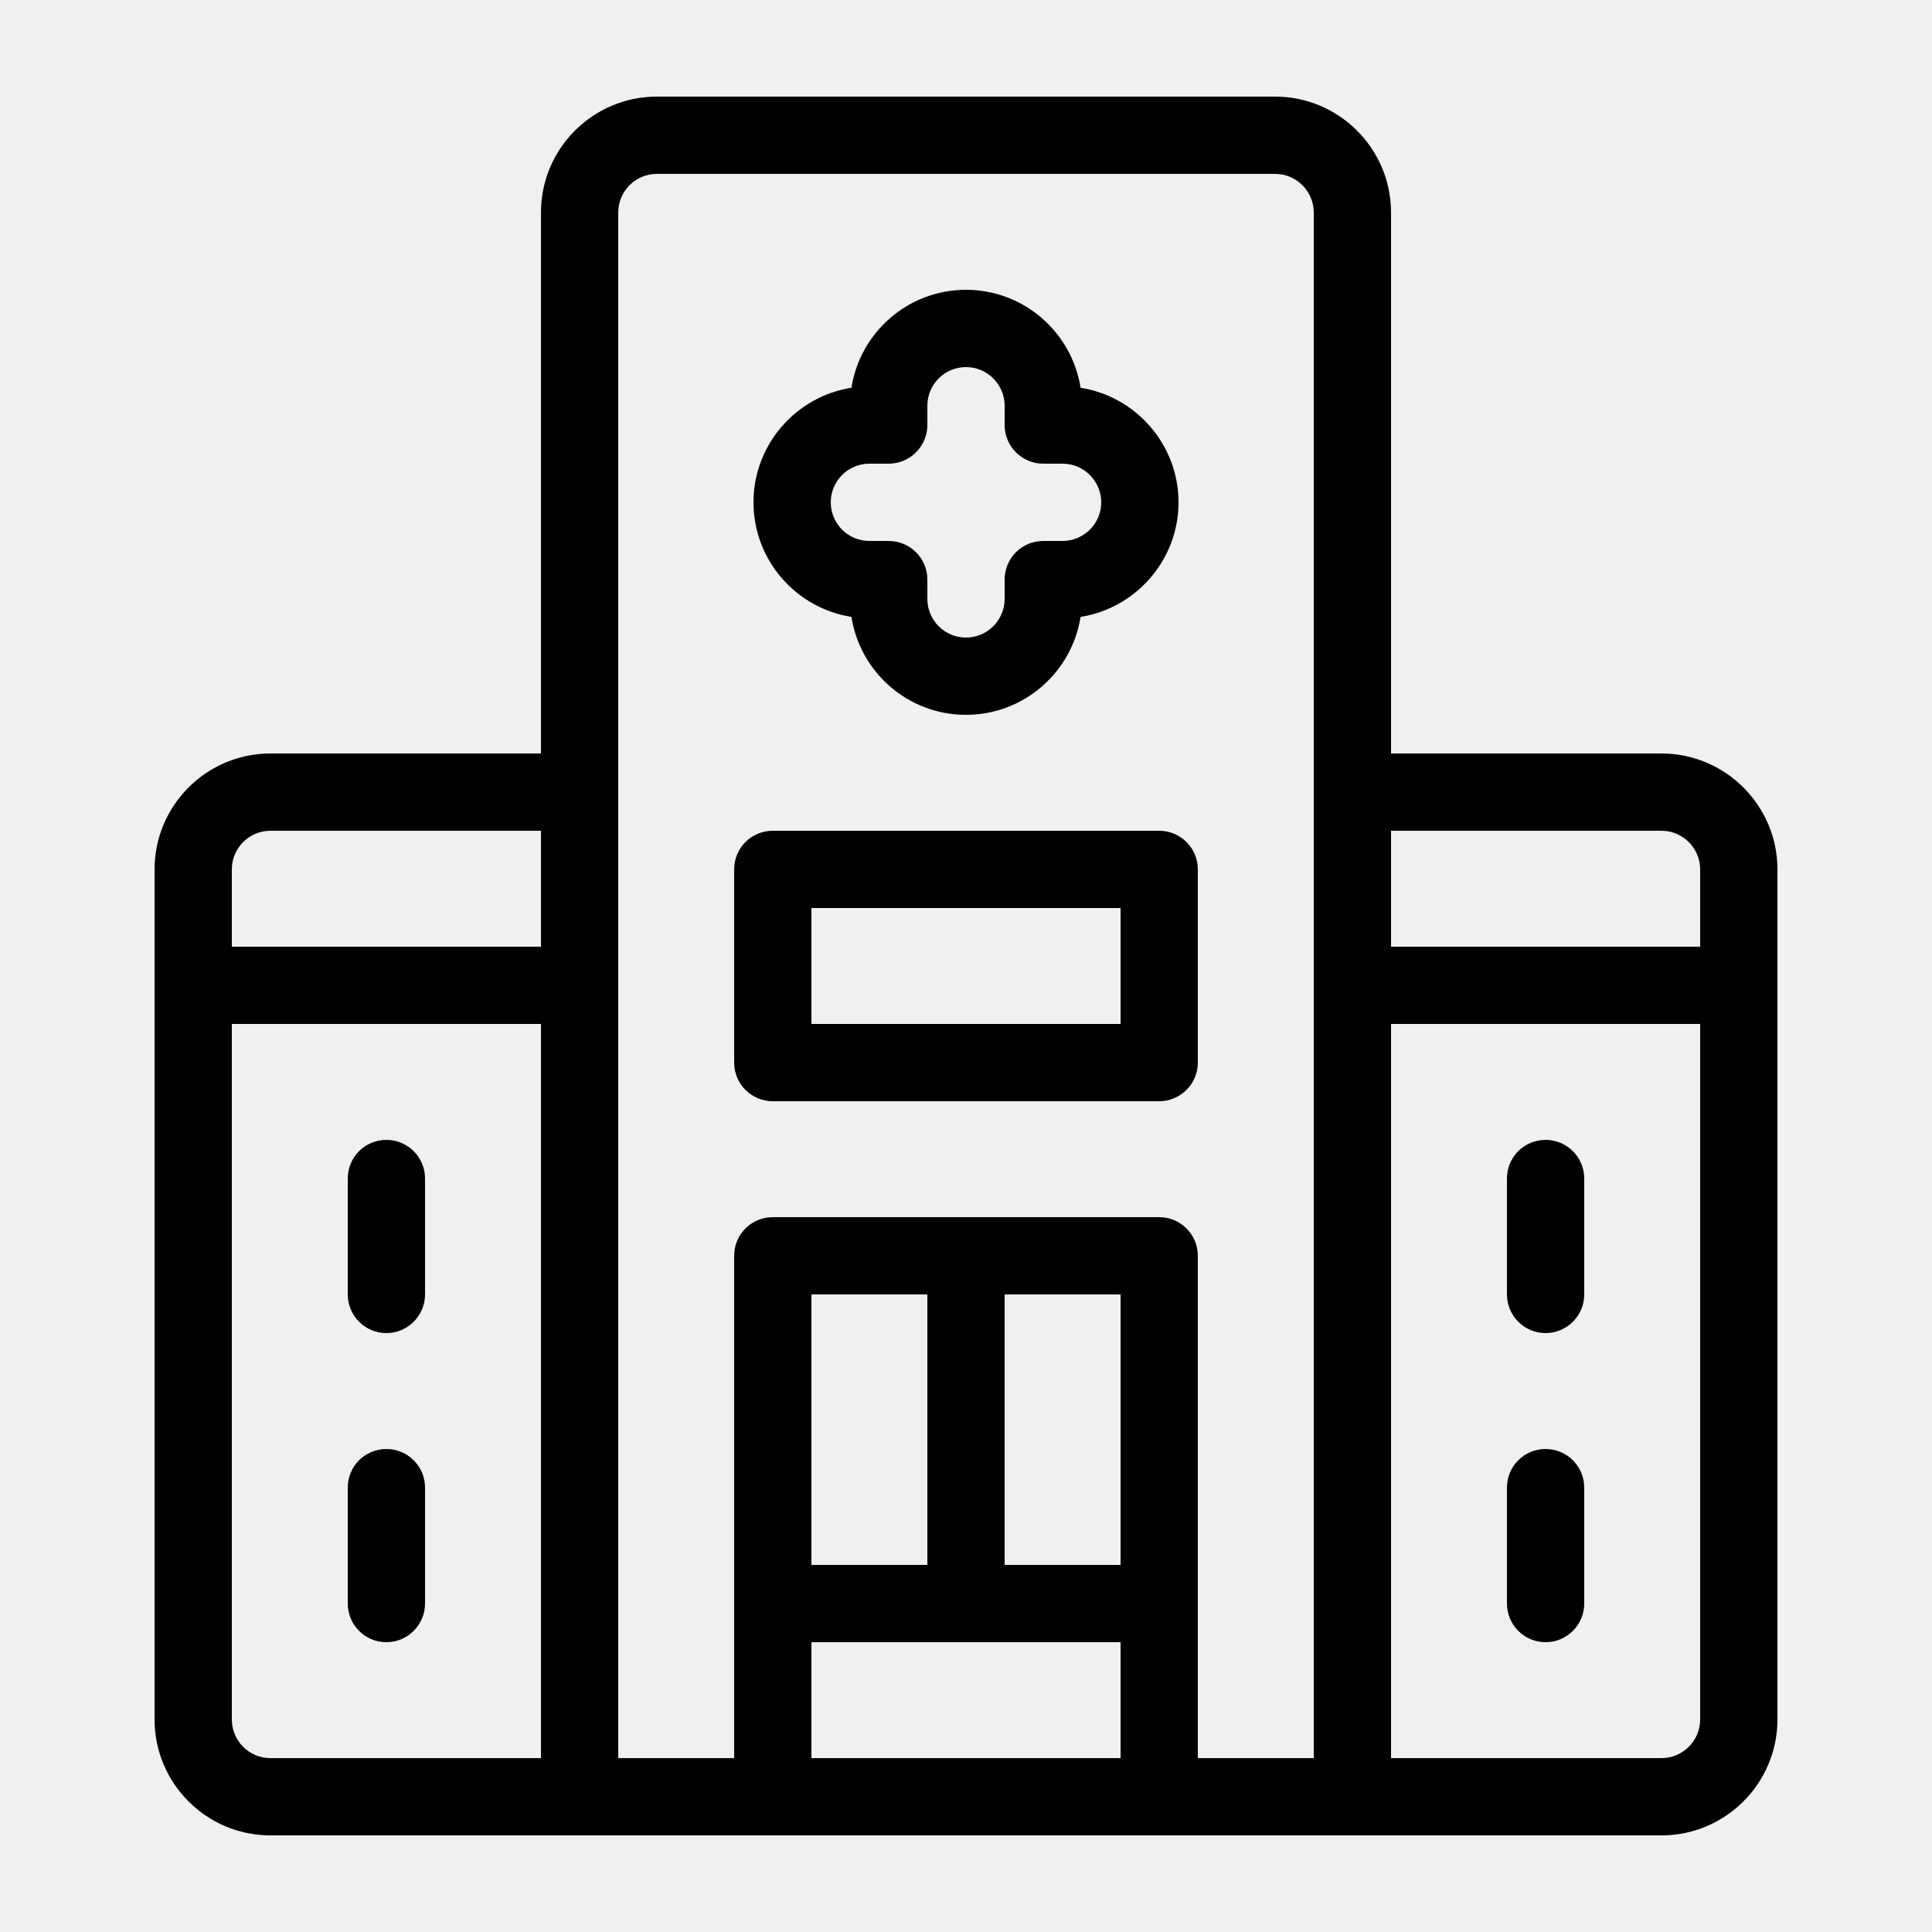
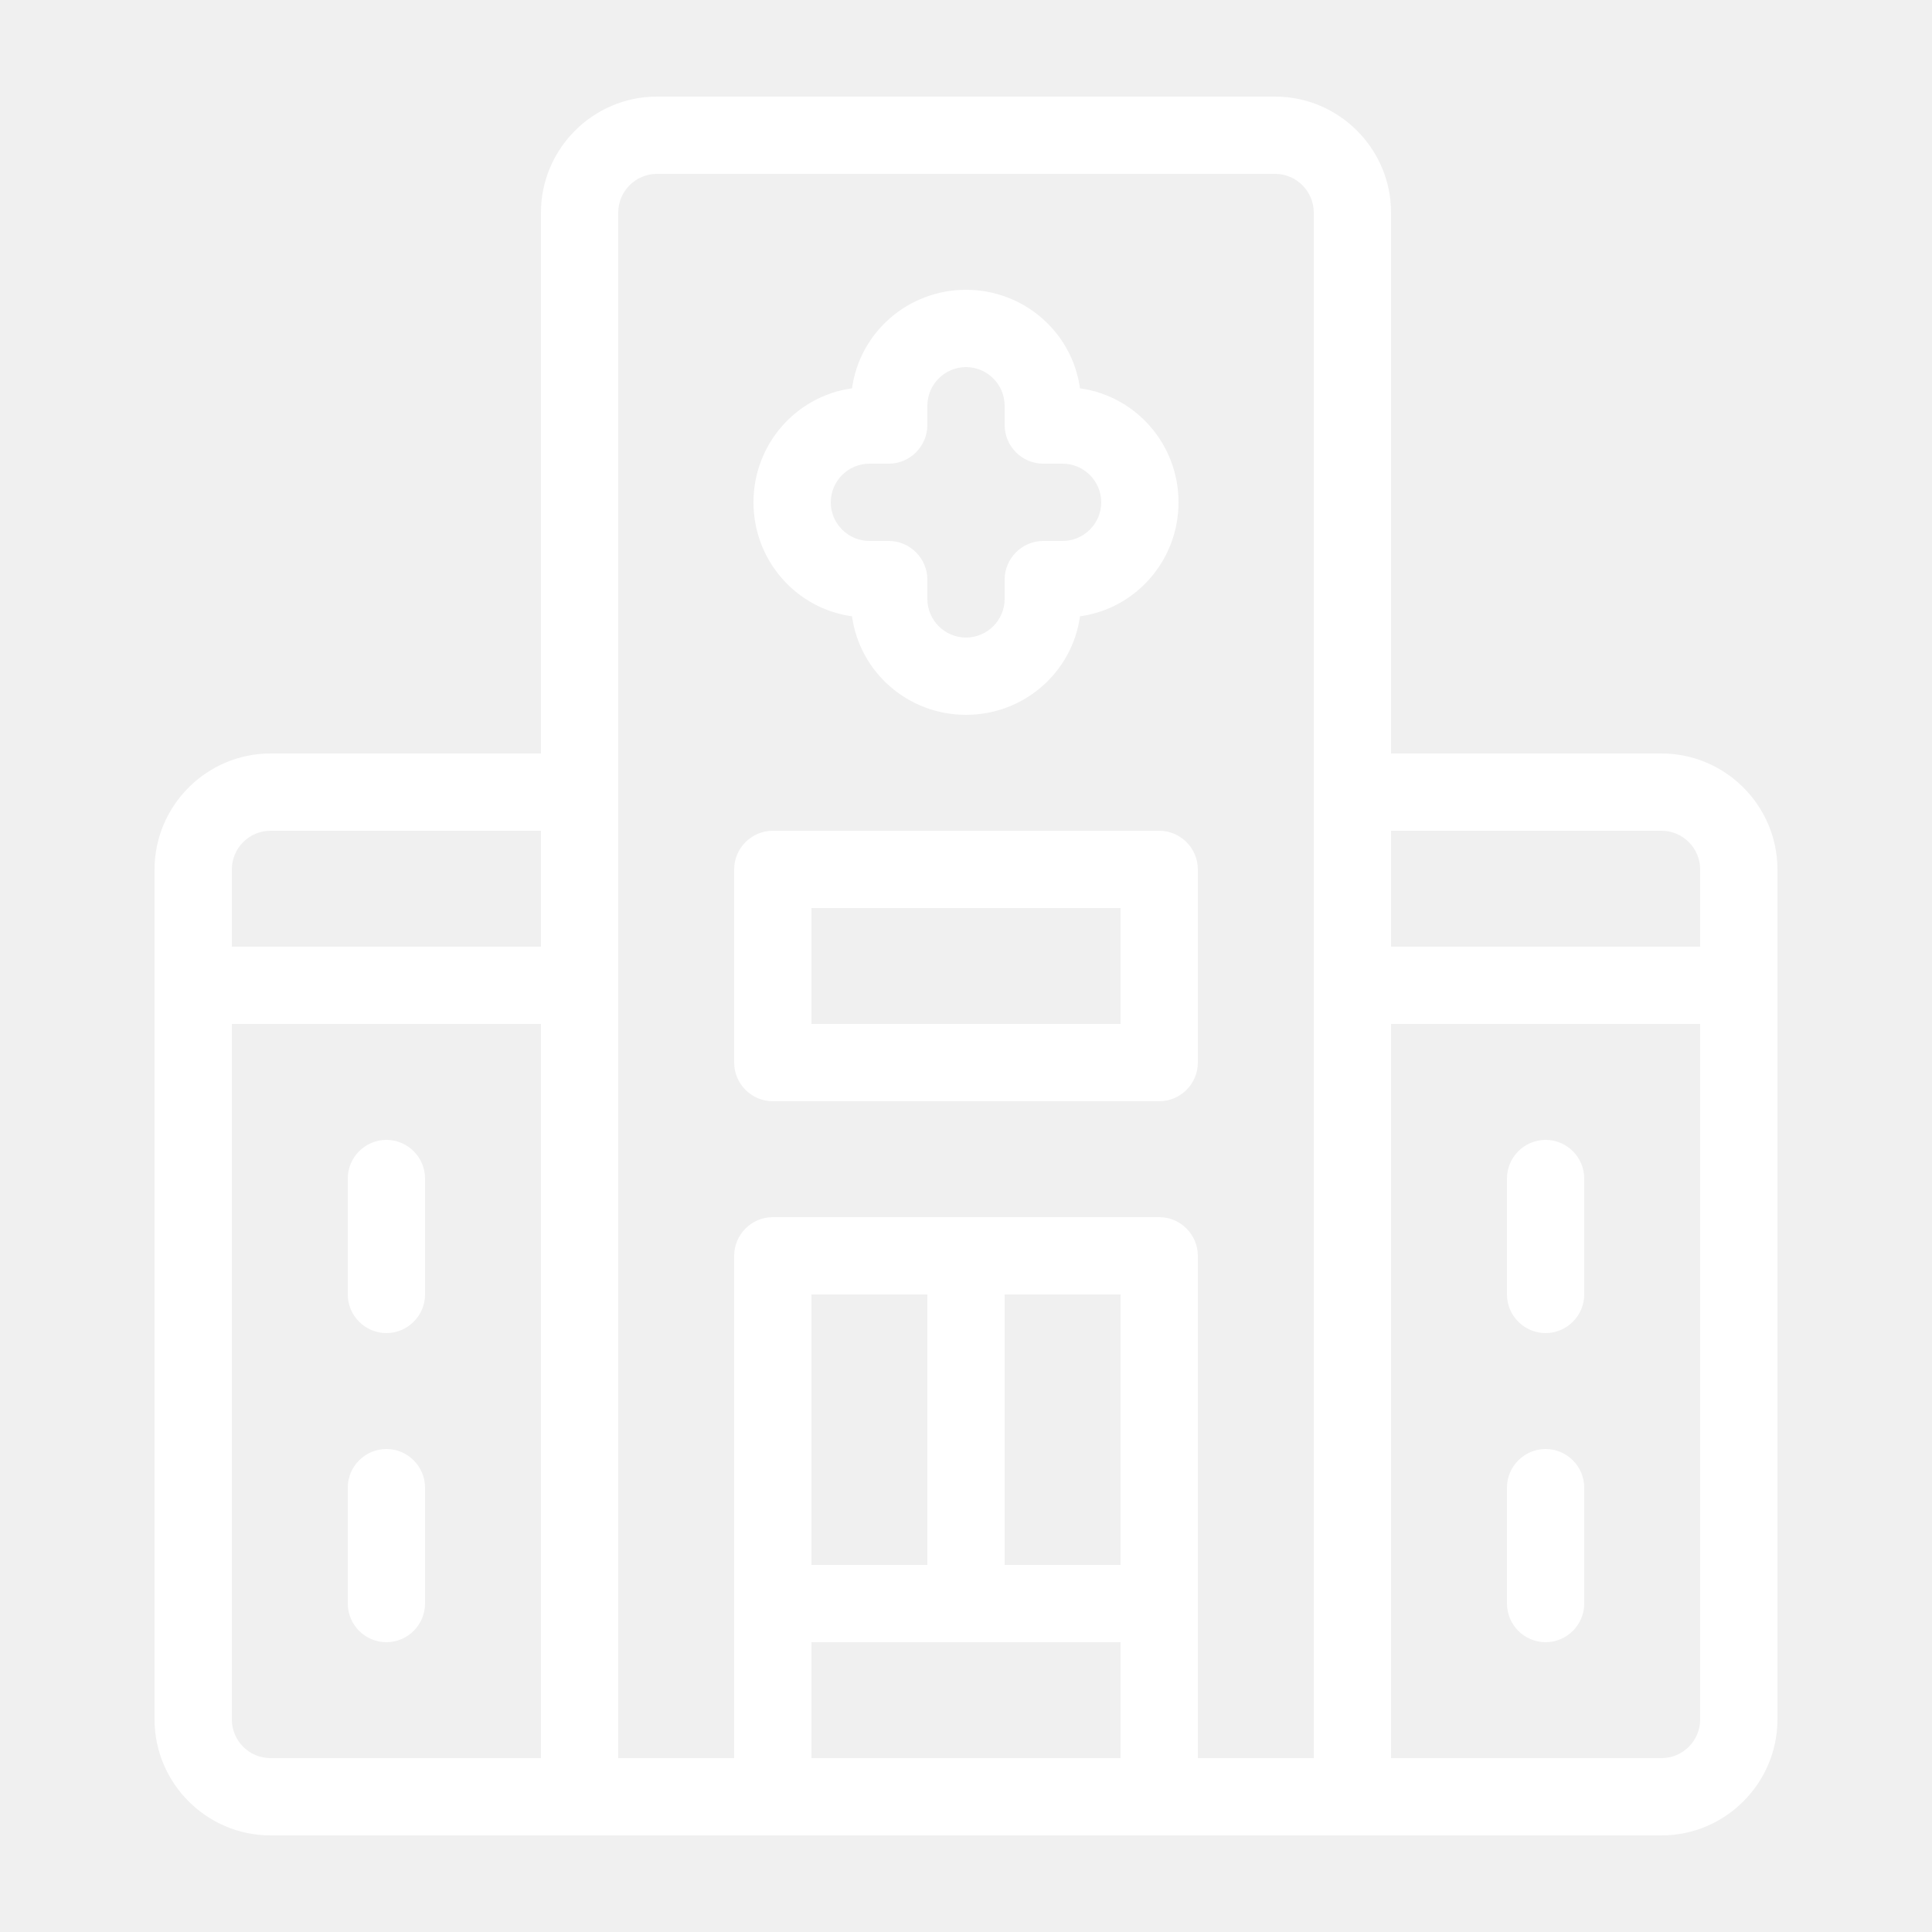
<svg xmlns="http://www.w3.org/2000/svg" version="1.1" id="Layer_1" x="0px" y="0px" viewBox="0 0 100 100" style="enable-background:new 0 0 100 100;" xml:space="preserve">
+   <style type="text/css">
+ 	.st0{fill:#FFFFFF;}
+ </style>
  <g>
-     <path d="M60,43H40c-1.11,0-2,0.89-2,2v10c0,1.1,0.89,2,2,2h20c1.1,0,2-0.9,2-2V45C62,43.89,61.1,43,60,43z M58,53H42v-6h16V53z" />
-     <path d="M44.07,31.93C44.52,34.8,47,37,50,37c2.99,0,5.48-2.2,5.93-5.07C58.79,31.48,61,28.99,61,26s-2.21-5.48-5.07-5.93   C55.48,17.2,52.99,15,50,15c-3,0-5.48,2.2-5.93,5.07C41.2,20.52,39,23.01,39,26S41.2,31.48,44.07,31.93z M45,24h1c1.1,0,2-0.9,2-2   v-1c0-1.1,0.89-2,2-2c1.1,0,2,0.9,2,2v1c0,1.1,0.89,2,2,2h1c1.1,0,2,0.9,2,2s-0.9,2-2,2h-1c-1.11,0-2,0.89-2,2v1c0,1.1-0.9,2-2,2   c-1.11,0-2-0.9-2-2v-1c0-1.11-0.9-2-2-2h-1c-1.11,0-2-0.9-2-2S43.89,24,45,24z" />
-     <path d="M80,85c1.1,0,2-0.9,2-2v-6c0-1.11-0.9-2-2-2c-1.11,0-2,0.89-2,2v6C78,84.1,78.89,85,80,85z" />
-     <path d="M80,69c1.1,0,2-0.9,2-2v-6c0-1.11-0.9-2-2-2c-1.11,0-2,0.89-2,2v6C78,68.1,78.89,69,80,69z" />
-     <path d="M86,39H72V11c0-3.31-2.7-6-6-6H34c-3.31,0-6,2.69-6,6v28H14c-3.31,0-6,2.69-6,6v44c0,3.31,2.69,6,6,6h72c3.3,0,6-2.69,6-6   V45C92,41.69,89.3,39,86,39z M28,91H14c-1.11,0-2-0.9-2-2V53h16V91z M28,49H12v-4c0-1.1,0.89-2,2-2h14V49z M58,91H42v-6h16V91z    M42,81V67h6v14H42z M58,81h-6V67h6V81z M68,91h-6V65c0-1.11-0.9-2-2-2H40c-1.11,0-2,0.89-2,2v26h-6V11c0-1.1,0.89-2,2-2h32   c1.1,0,2,0.9,2,2V91z M88,89c0,1.1-0.9,2-2,2H72V53h16V89z M88,49H72v-6h14c1.1,0,2,0.9,2,2V49z" />
-     <path d="M20,85c1.1,0,2-0.9,2-2v-6c0-1.11-0.9-2-2-2c-1.11,0-2,0.89-2,2v6C18,84.1,18.89,85,20,85z" />
-     <path d="M20,69c1.1,0,2-0.9,2-2v-6c0-1.11-0.9-2-2-2c-1.11,0-2,0.89-2,2v6C18,68.1,18.89,69,20,69z" />
+     <path class="st0" d="M60,43H40c-1.1,0-2,0.9-2,2v10c0,1.1,0.9,2,2,2h20c1.1,0,2-0.9,2-2V45C62,43.9,61.1,43,60,43z M58,53H42v-6h16   V53z" />
+     <path class="st0" d="M44.1,31.9C44.5,34.8,47,37,50,37c3,0,5.5-2.2,5.9-5.1C58.8,31.5,61,29,61,26s-2.2-5.5-5.1-5.9   C55.5,17.2,53,15,50,15c-3,0-5.5,2.2-5.9,5.1C41.2,20.5,39,23,39,26S41.2,31.5,44.1,31.9z M45,24h1c1.1,0,2-0.9,2-2v-1   c0-1.1,0.9-2,2-2c1.1,0,2,0.9,2,2v1c0,1.1,0.9,2,2,2h1c1.1,0,2,0.9,2,2s-0.9,2-2,2h-1c-1.1,0-2,0.9-2,2v1c0,1.1-0.9,2-2,2   c-1.1,0-2-0.9-2-2v-1c0-1.1-0.9-2-2-2h-1c-1.1,0-2-0.9-2-2S43.9,24,45,24z" />
+     <path class="st0" d="M80,85c1.1,0,2-0.9,2-2v-6c0-1.1-0.9-2-2-2c-1.1,0-2,0.9-2,2v6C78,84.1,78.9,85,80,85z" />
+     <path class="st0" d="M80,69c1.1,0,2-0.9,2-2v-6c0-1.1-0.9-2-2-2c-1.1,0-2,0.9-2,2v6C78,68.1,78.9,69,80,69z" />
+     <path class="st0" d="M86,39H72V11c0-3.3-2.7-6-6-6H34c-3.3,0-6,2.7-6,6v28H14c-3.3,0-6,2.7-6,6v44c0,3.3,2.7,6,6,6h72   c3.3,0,6-2.7,6-6V45C92,41.7,89.3,39,86,39z M28,91H14c-1.1,0-2-0.9-2-2V53h16V91z M28,49H12v-4c0-1.1,0.9-2,2-2h14V49z M58,91H42   v-6h16V91z M42,81V67h6v14H42z M58,81h-6V67h6V81z M68,91h-6V65c0-1.1-0.9-2-2-2H40c-1.1,0-2,0.9-2,2v26h-6V11c0-1.1,0.9-2,2-2h32   c1.1,0,2,0.9,2,2V91z M88,89c0,1.1-0.9,2-2,2H72V53h16V89z M88,49H72v-6h14c1.1,0,2,0.9,2,2V49z" />
+     <path class="st0" d="M20,85c1.1,0,2-0.9,2-2v-6c0-1.1-0.9-2-2-2c-1.1,0-2,0.9-2,2v6C18,84.1,18.9,85,20,85z" />
+     <path class="st0" d="M20,69c1.1,0,2-0.9,2-2v-6c0-1.1-0.9-2-2-2c-1.1,0-2,0.9-2,2v6C18,68.1,18.9,69,20,69z" />
  </g>
</svg>
